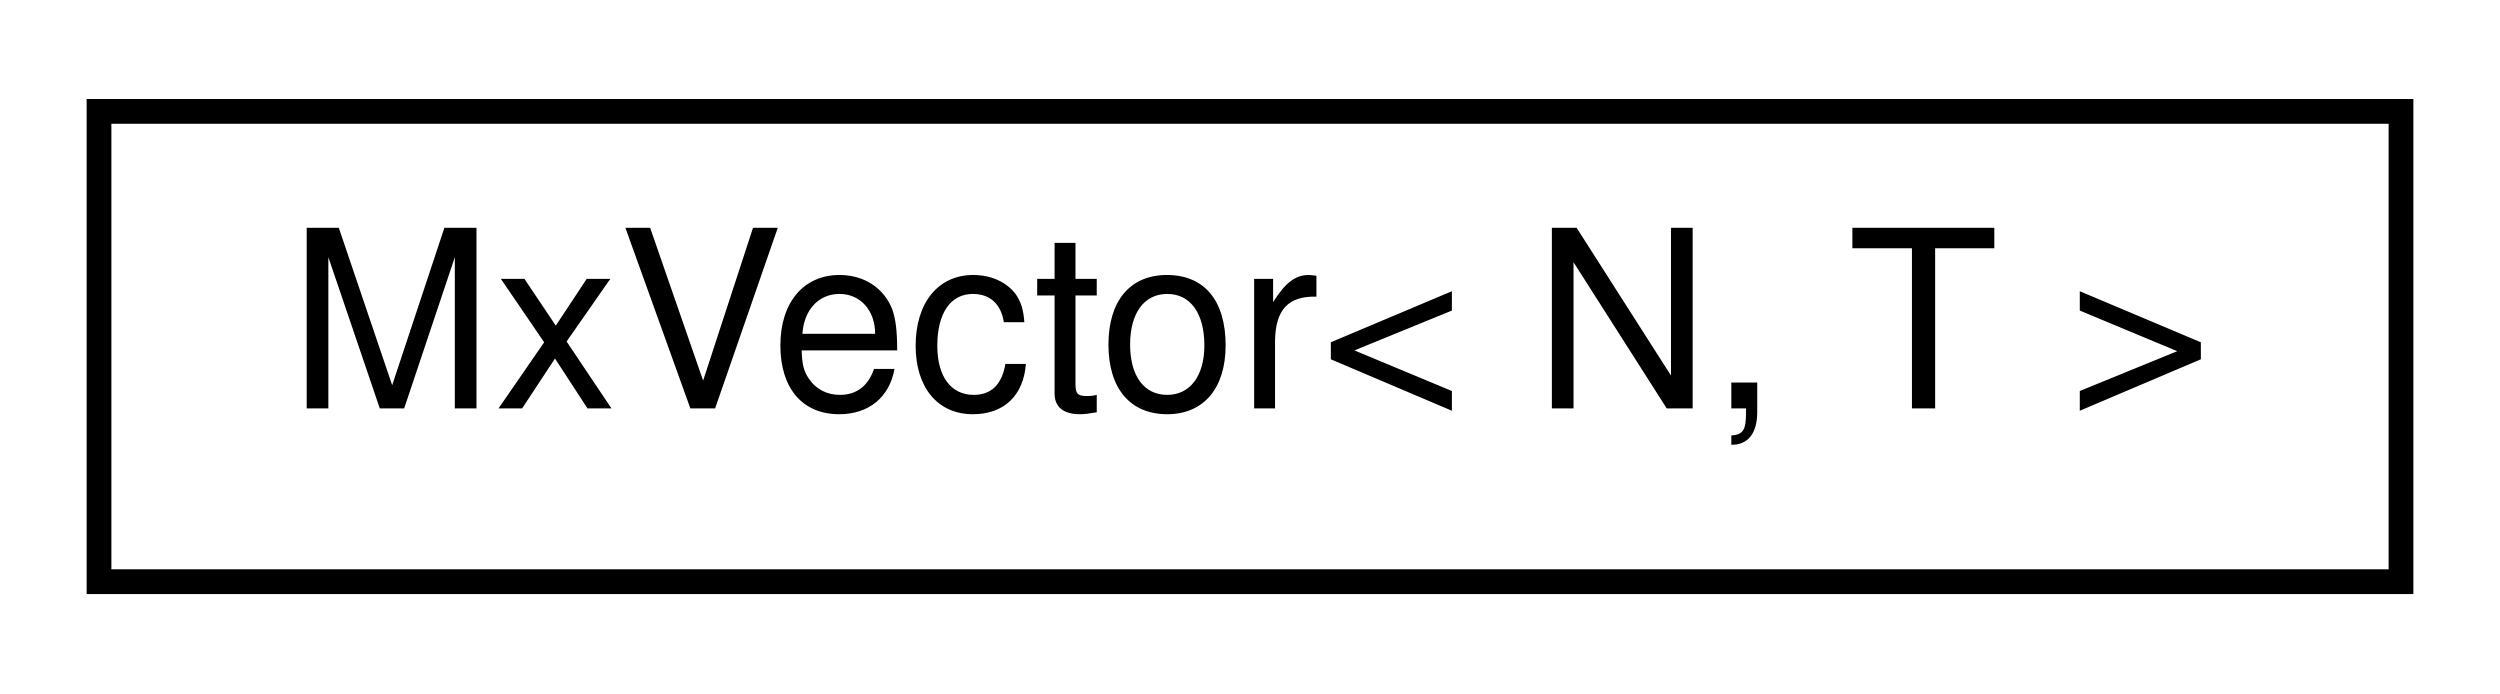
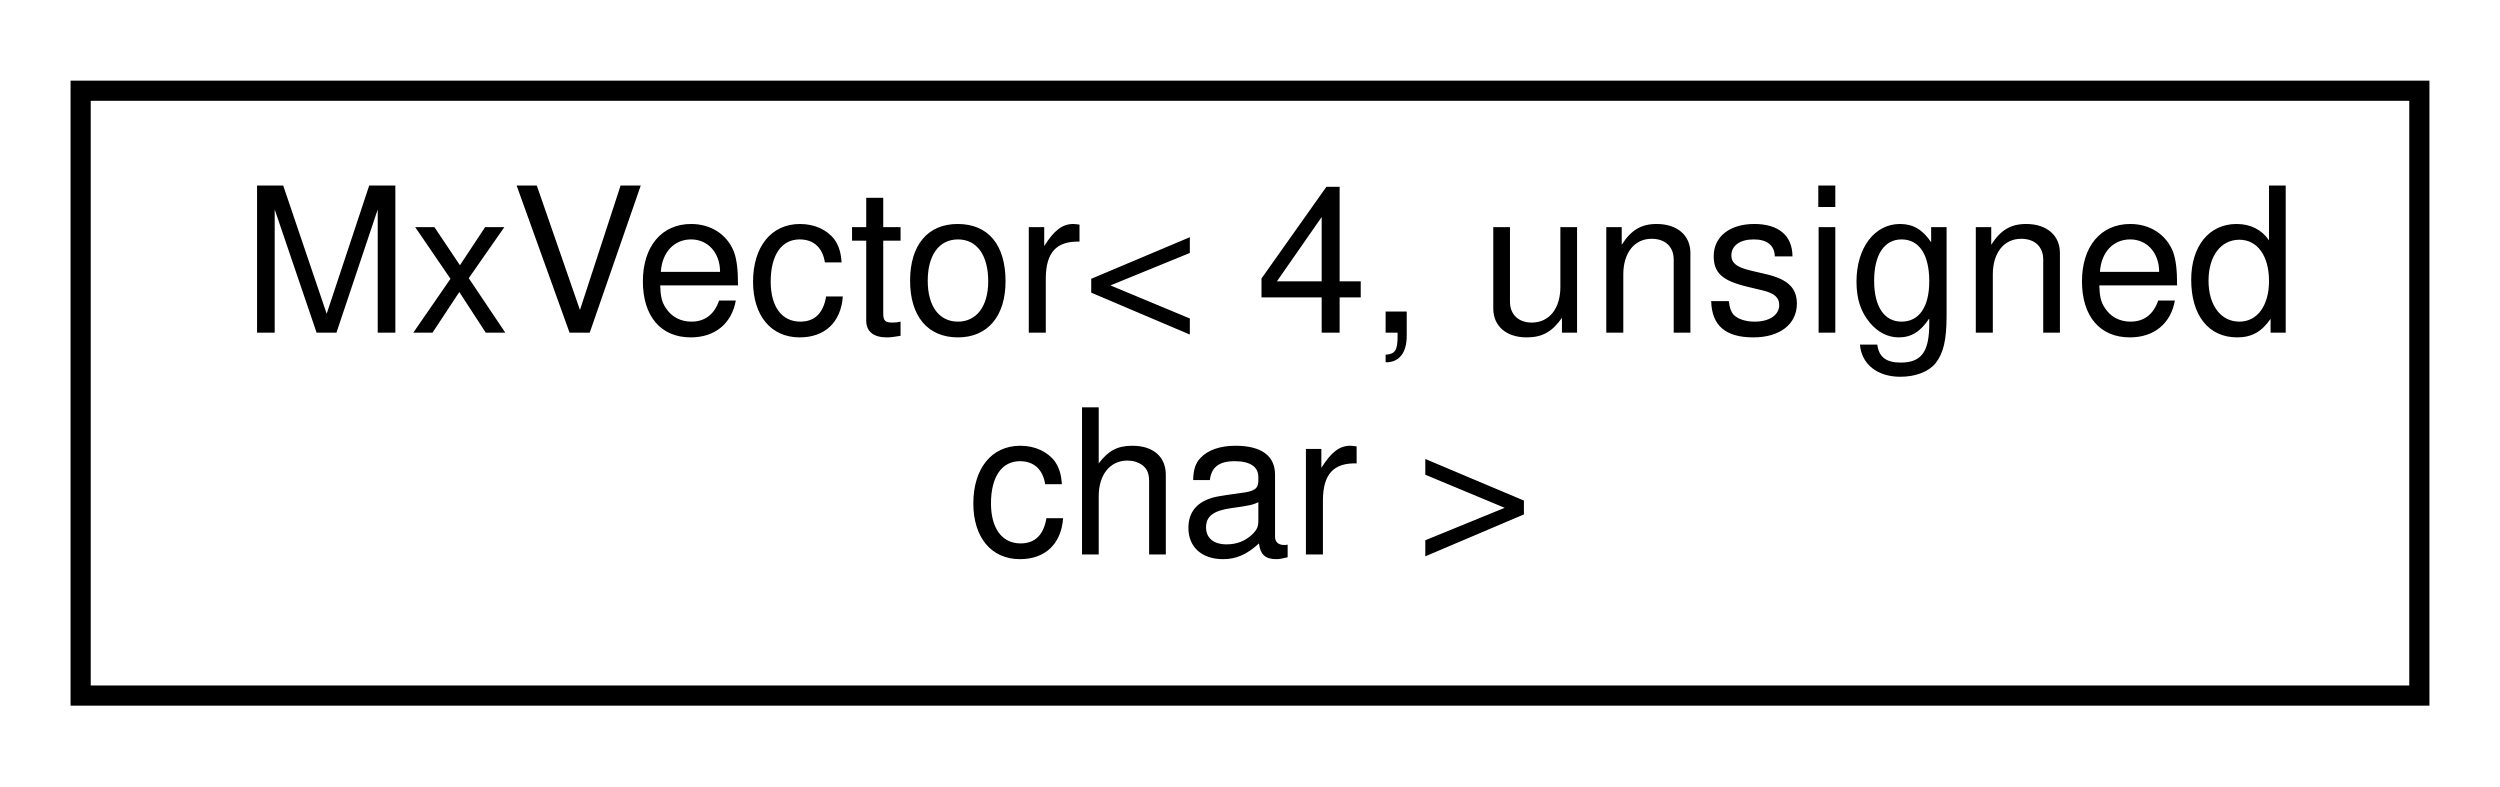
- <svg xmlns="http://www.w3.org/2000/svg" xmlns:xlink="http://www.w3.org/1999/xlink" width="101pt" height="28pt" viewBox="0.00 0.00 101.00 28.00">
-   <g id="graph0" class="graph" transform="scale(1 1) rotate(0) translate(4 24)">
+ <svg xmlns="http://www.w3.org/2000/svg" xmlns:xlink="http://www.w3.org/1999/xlink" width="124pt" height="39pt" viewBox="0.00 0.00 124.00 39.00">
+   <g id="graph0" class="graph" transform="scale(1 1) rotate(0) translate(4 35)">
    <g id="node1" class="node">
      <g id="a_node1">
        <a xlink:href="class_mx_vector.html" target="_top" xlink:title=" ">
-           <polygon fill="none" stroke="black" points="0,-0.5 0,-19.5 93,-19.5 93,-0.5 0,-0.5" />
-           <text text-anchor="middle" x="46.5" y="-7.5" font-family="Helvetica,sans-Serif" font-size="10.00">MxVector&lt; N, T &gt;</text>
+           <polygon fill="none" stroke="black" points="0,-0.5 0,-30.5 116,-30.5 116,-0.5 0,-0.5" />
+           <text text-anchor="start" x="8" y="-18.5" font-family="Helvetica,sans-Serif" font-size="10.00">MxVector&lt; 4, unsigned</text>
+           <text text-anchor="middle" x="58" y="-7.5" font-family="Helvetica,sans-Serif" font-size="10.00"> char &gt;</text>
        </a>
      </g>
    </g>
  </g>
</svg>
